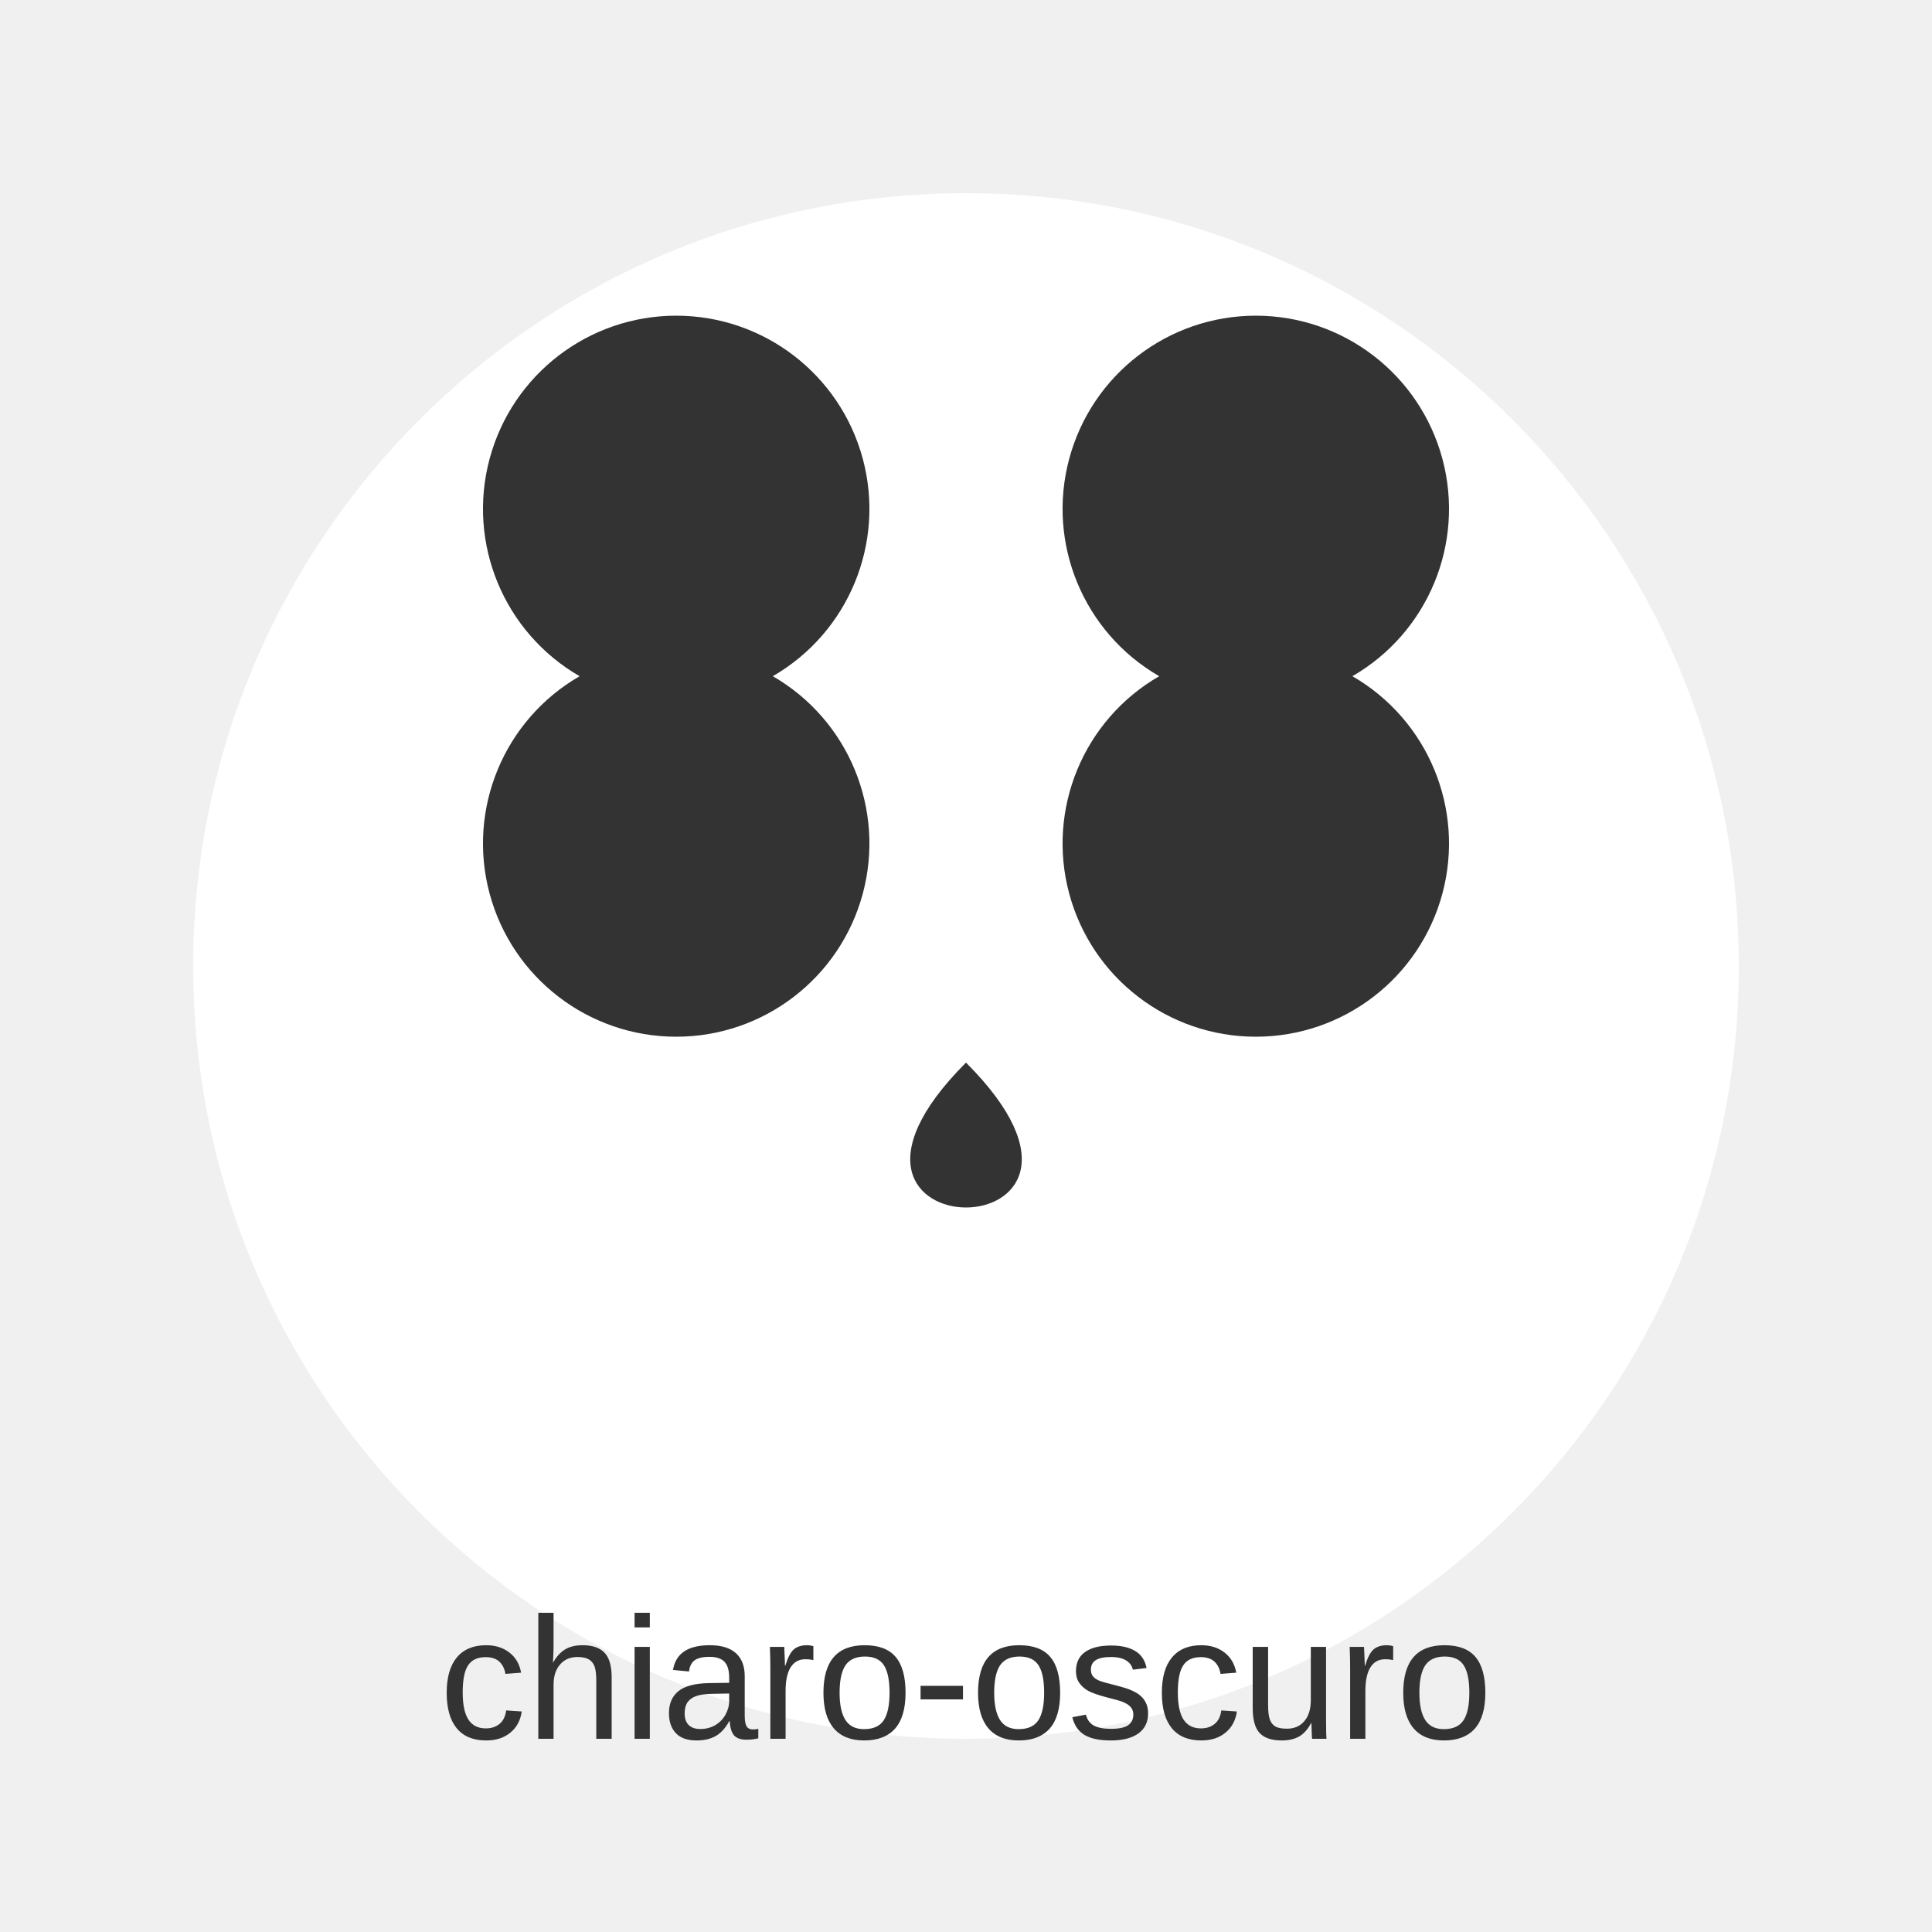
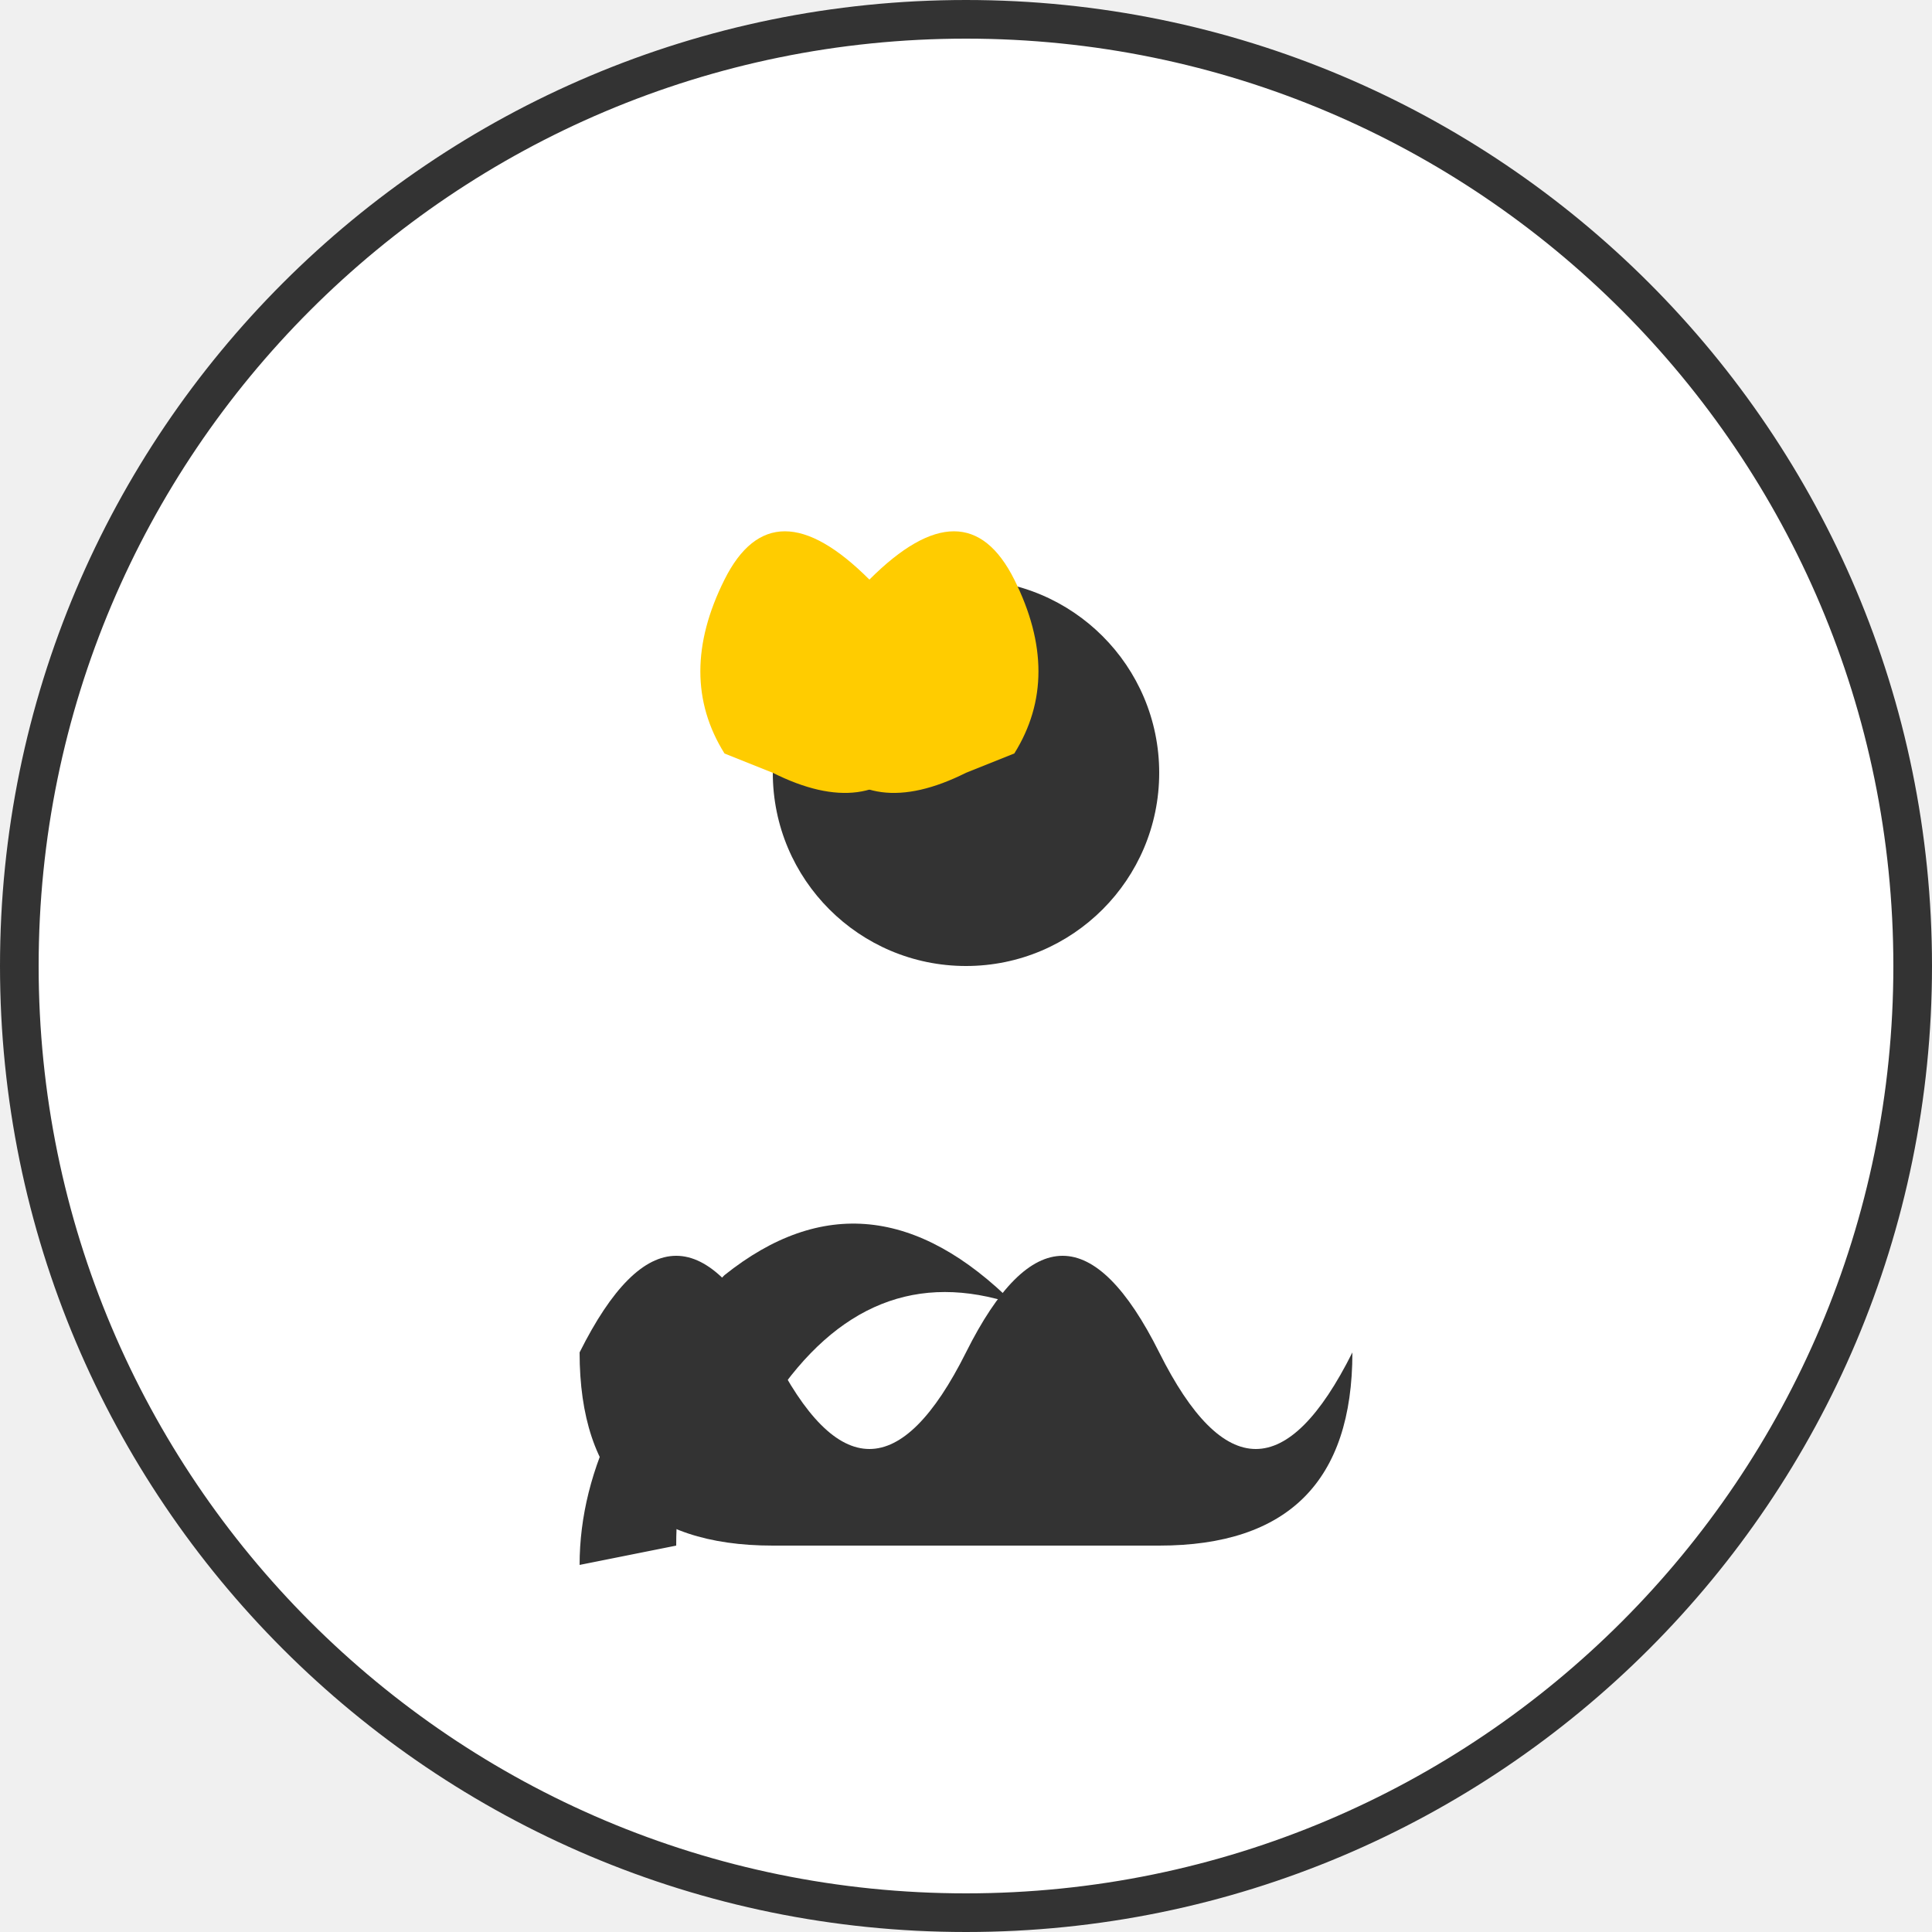
<svg xmlns="http://www.w3.org/2000/svg" viewBox="0 0 200 200">
-   <circle cx="100" cy="100" r="80" fill="#ffffff" />
-   <path d="M60,70 A20,20 0,1,0 80,70 A20,20 0,1,0 60,70 Z" fill="#333333" />
-   <path d="M120,70 A20,20 0,1,0 140,70 A20,20 0,1,0 120,70 Z" fill="#333333" />
-   <path d="M100,110 C80,130 120,130 100,110 Z" fill="#333333" />
-   <text x="50%" y="180" font-family="Arial" font-size="18" text-anchor="middle" fill="#333333">chiaro-oscuro</text>
+   <circle cx="100" cy="100" r="98" fill="white" stroke="#333" stroke-width="4" />
+   <path d="M60 140 Q70 120 80 140 T100 140 T120 140 T140 140 Q140 160 120 160 T80 160 Q60 160 60 140 Z" fill="#333" />
+   <circle cx="100" cy="80" r="20" fill="#333" />
+   <path d="M75 78 Q70 70 75 60 Q80 50 90 60 Q100 70 95 78 Q90 85 80 80 Z" fill="#ffcc00" />
+   <path d="M105 78 Q110 70 105 60 Q100 50 90 60 Q80 70 85 78 Q90 85 100 80 Z" fill="#ffcc00" />
+   <path d="M105 135 Q90 130 80 145 Q70 145 70 160 L60 162 Q60 147 75 132 Q90 120 105 135 Z" fill="#333" />
</svg>
